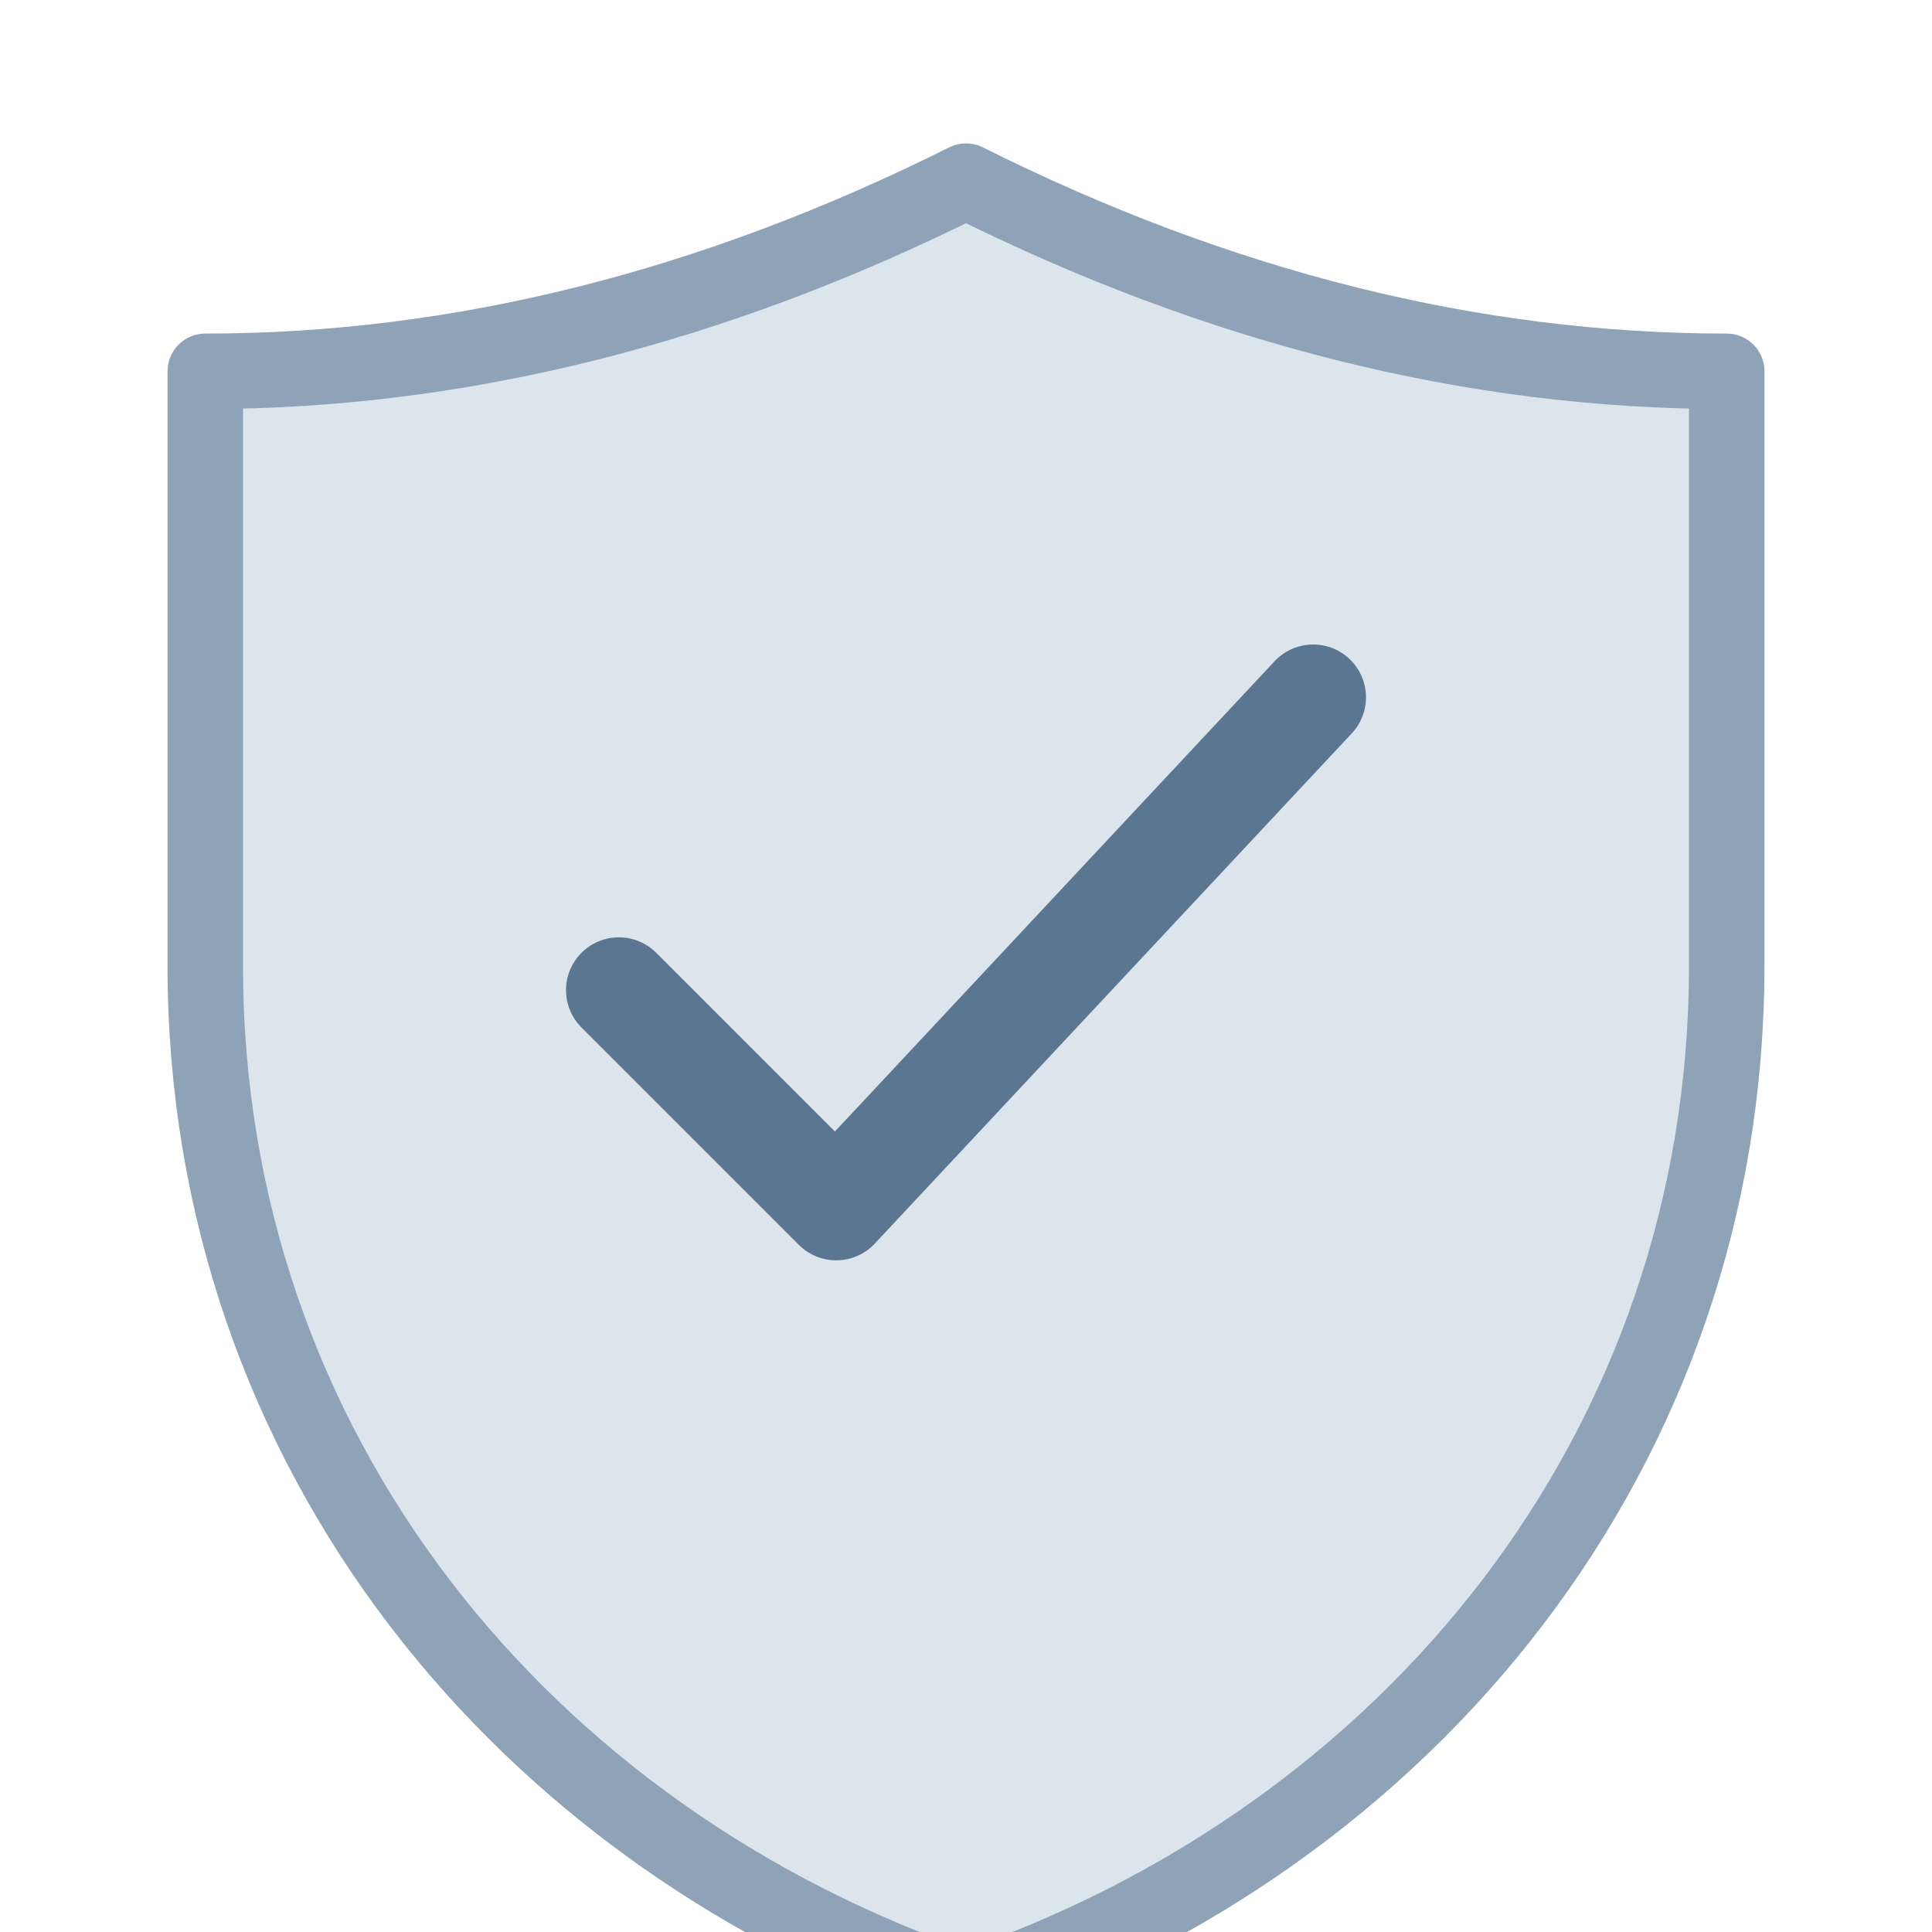
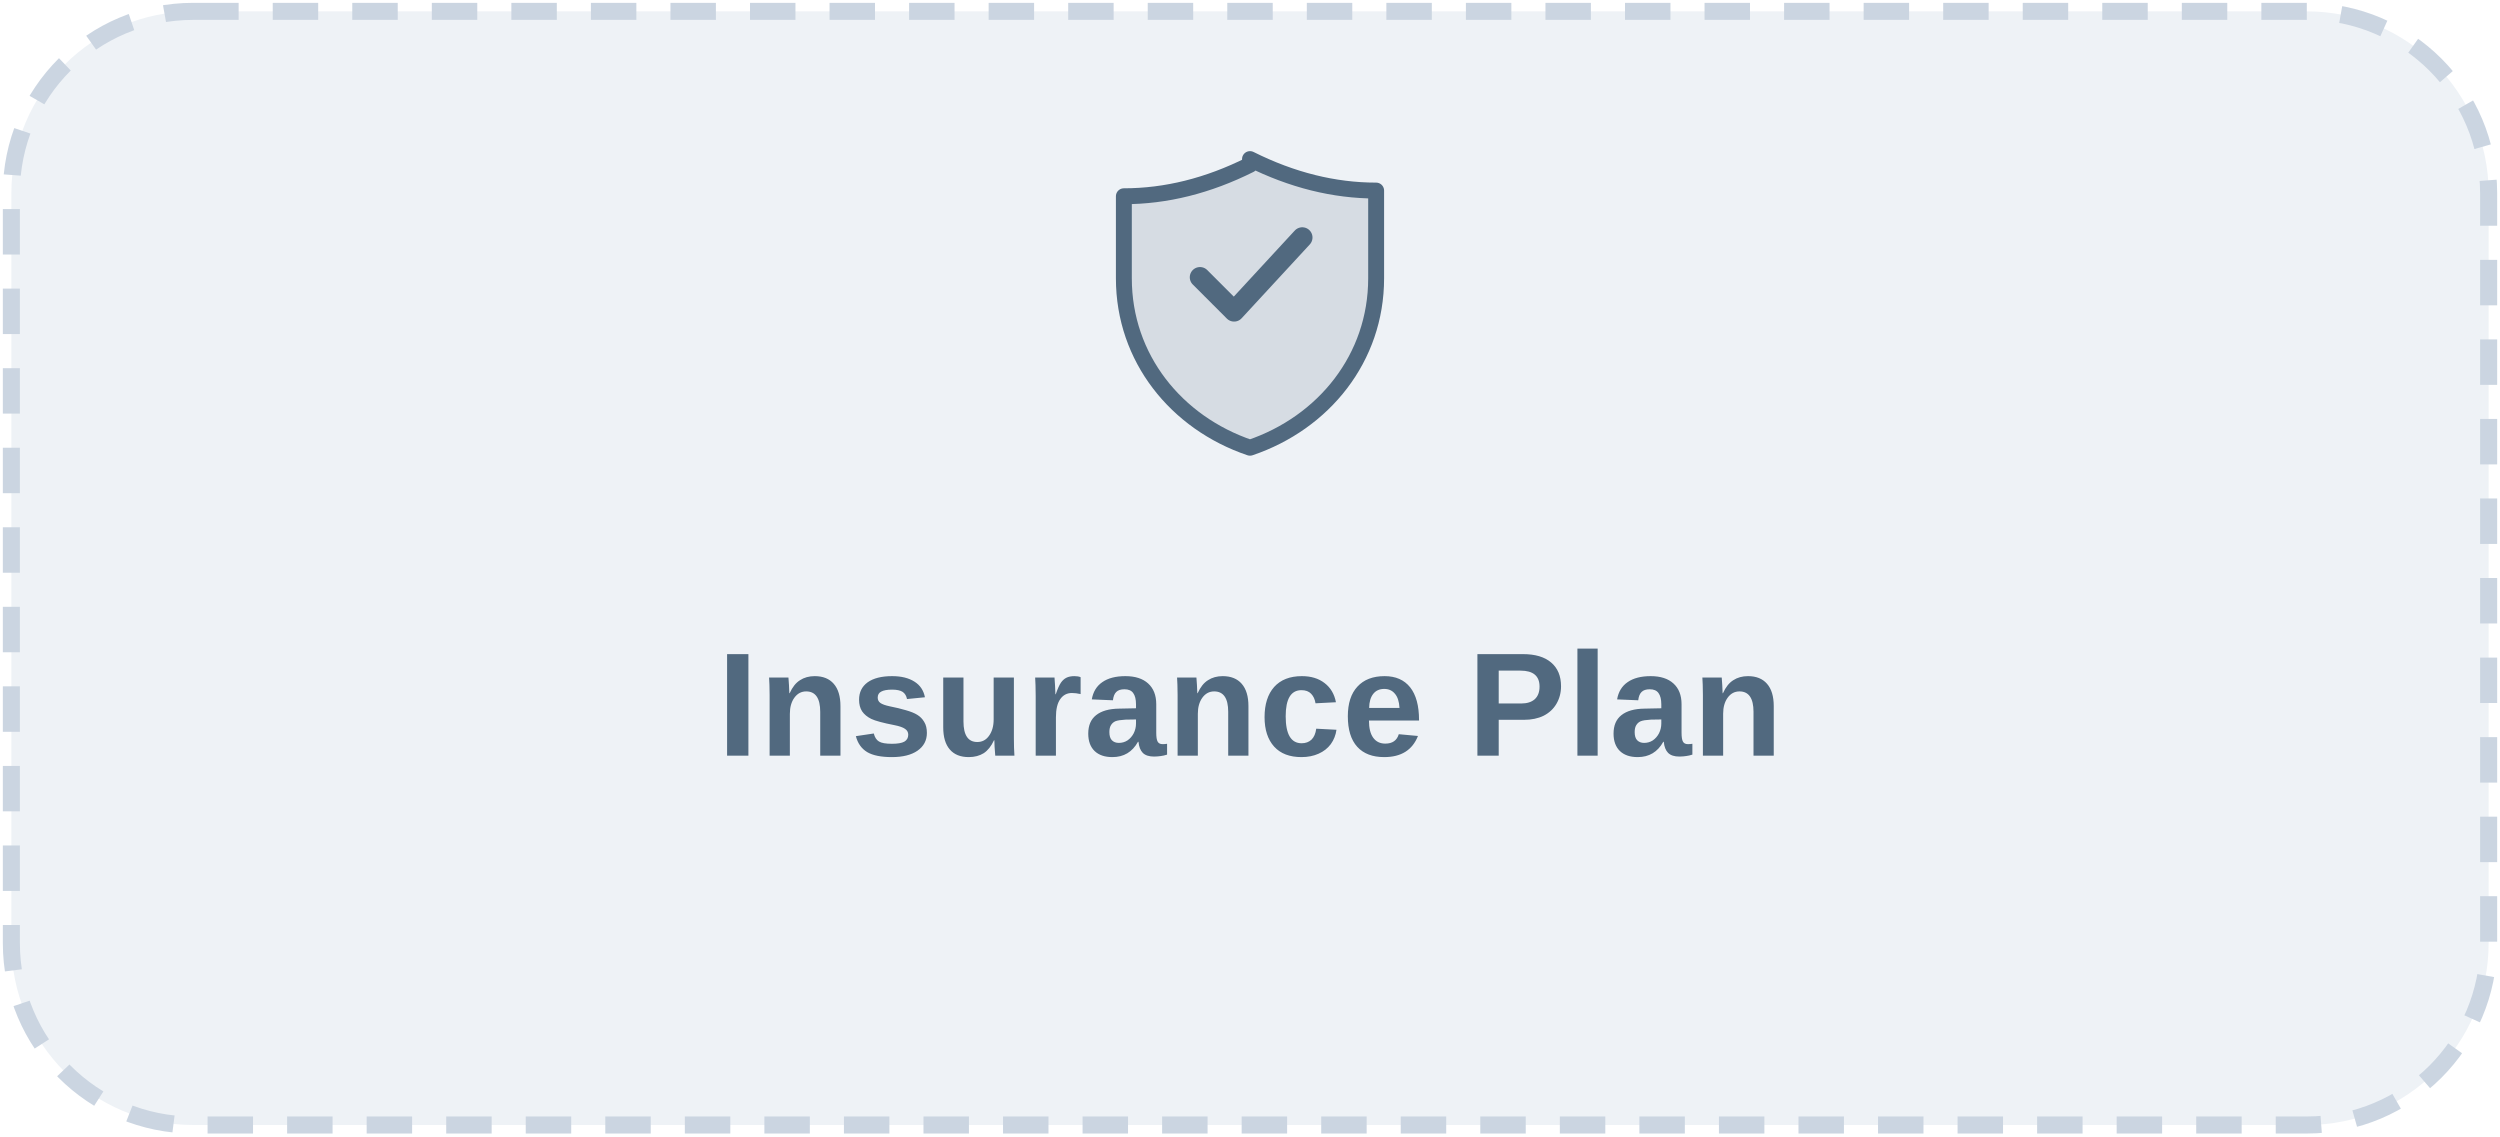
- <svg xmlns="http://www.w3.org/2000/svg" viewBox="0 0 64 64" role="img" aria-hidden="true" focusable="false">
-   <path d="M32 6c8.4 4.2 16.8 6.3 25.2 6.3V32c0 16-10.5 28.9-25.2 33.9C17.3 60.9 6.8 48 6.8 32V12.3C15.2 12.3 23.6 10.2 32 6z" fill="#DCE4EC" stroke="#8FA3B8" stroke-width="2.5" stroke-linejoin="round" />
-   <path d="M20.5 32.8l7.2 7.2 15.8-16.9" fill="none" stroke="#5B7690" stroke-width="3.5" stroke-linecap="round" stroke-linejoin="round" />
+ <svg xmlns="http://www.w3.org/2000/svg" viewBox="0 0 220 100" role="img" aria-hidden="true" focusable="false">
+   <rect x="1" y="1" width="218" height="98" rx="16" fill="#EEF2F6" stroke="#CBD5E1" stroke-width="1.5" stroke-dasharray="4 3" />
+   <g transform="translate(110 24) scale(1)">
+     <path d="M0 -10c3.7 1.85 7.4 2.77 11.1 2.77V0.5c0 7-4.6 12.7-11.1 14.9C-6.5 13.2-11.1 7.5-11.1 0.5v-7.23C-7.4-6.73-3.7-7.65 0-9.5z" fill="#51697F" fill-opacity="0.16" stroke="#51697F" stroke-width="1.4" stroke-linejoin="round" />
+     <path d="M-4.4 0.4l3 3 6-6.5" fill="none" stroke="#51697F" stroke-width="1.8" stroke-linecap="round" stroke-linejoin="round" />
+   </g>
+   <text text-anchor="middle" font-family="Arial, Helvetica, sans-serif" font-weight="700" font-size="13" fill="#51697F" letter-spacing="0.1">
+     <tspan x="110" y="66.5">Insurance Plan</tspan>
+   </text>
</svg>
